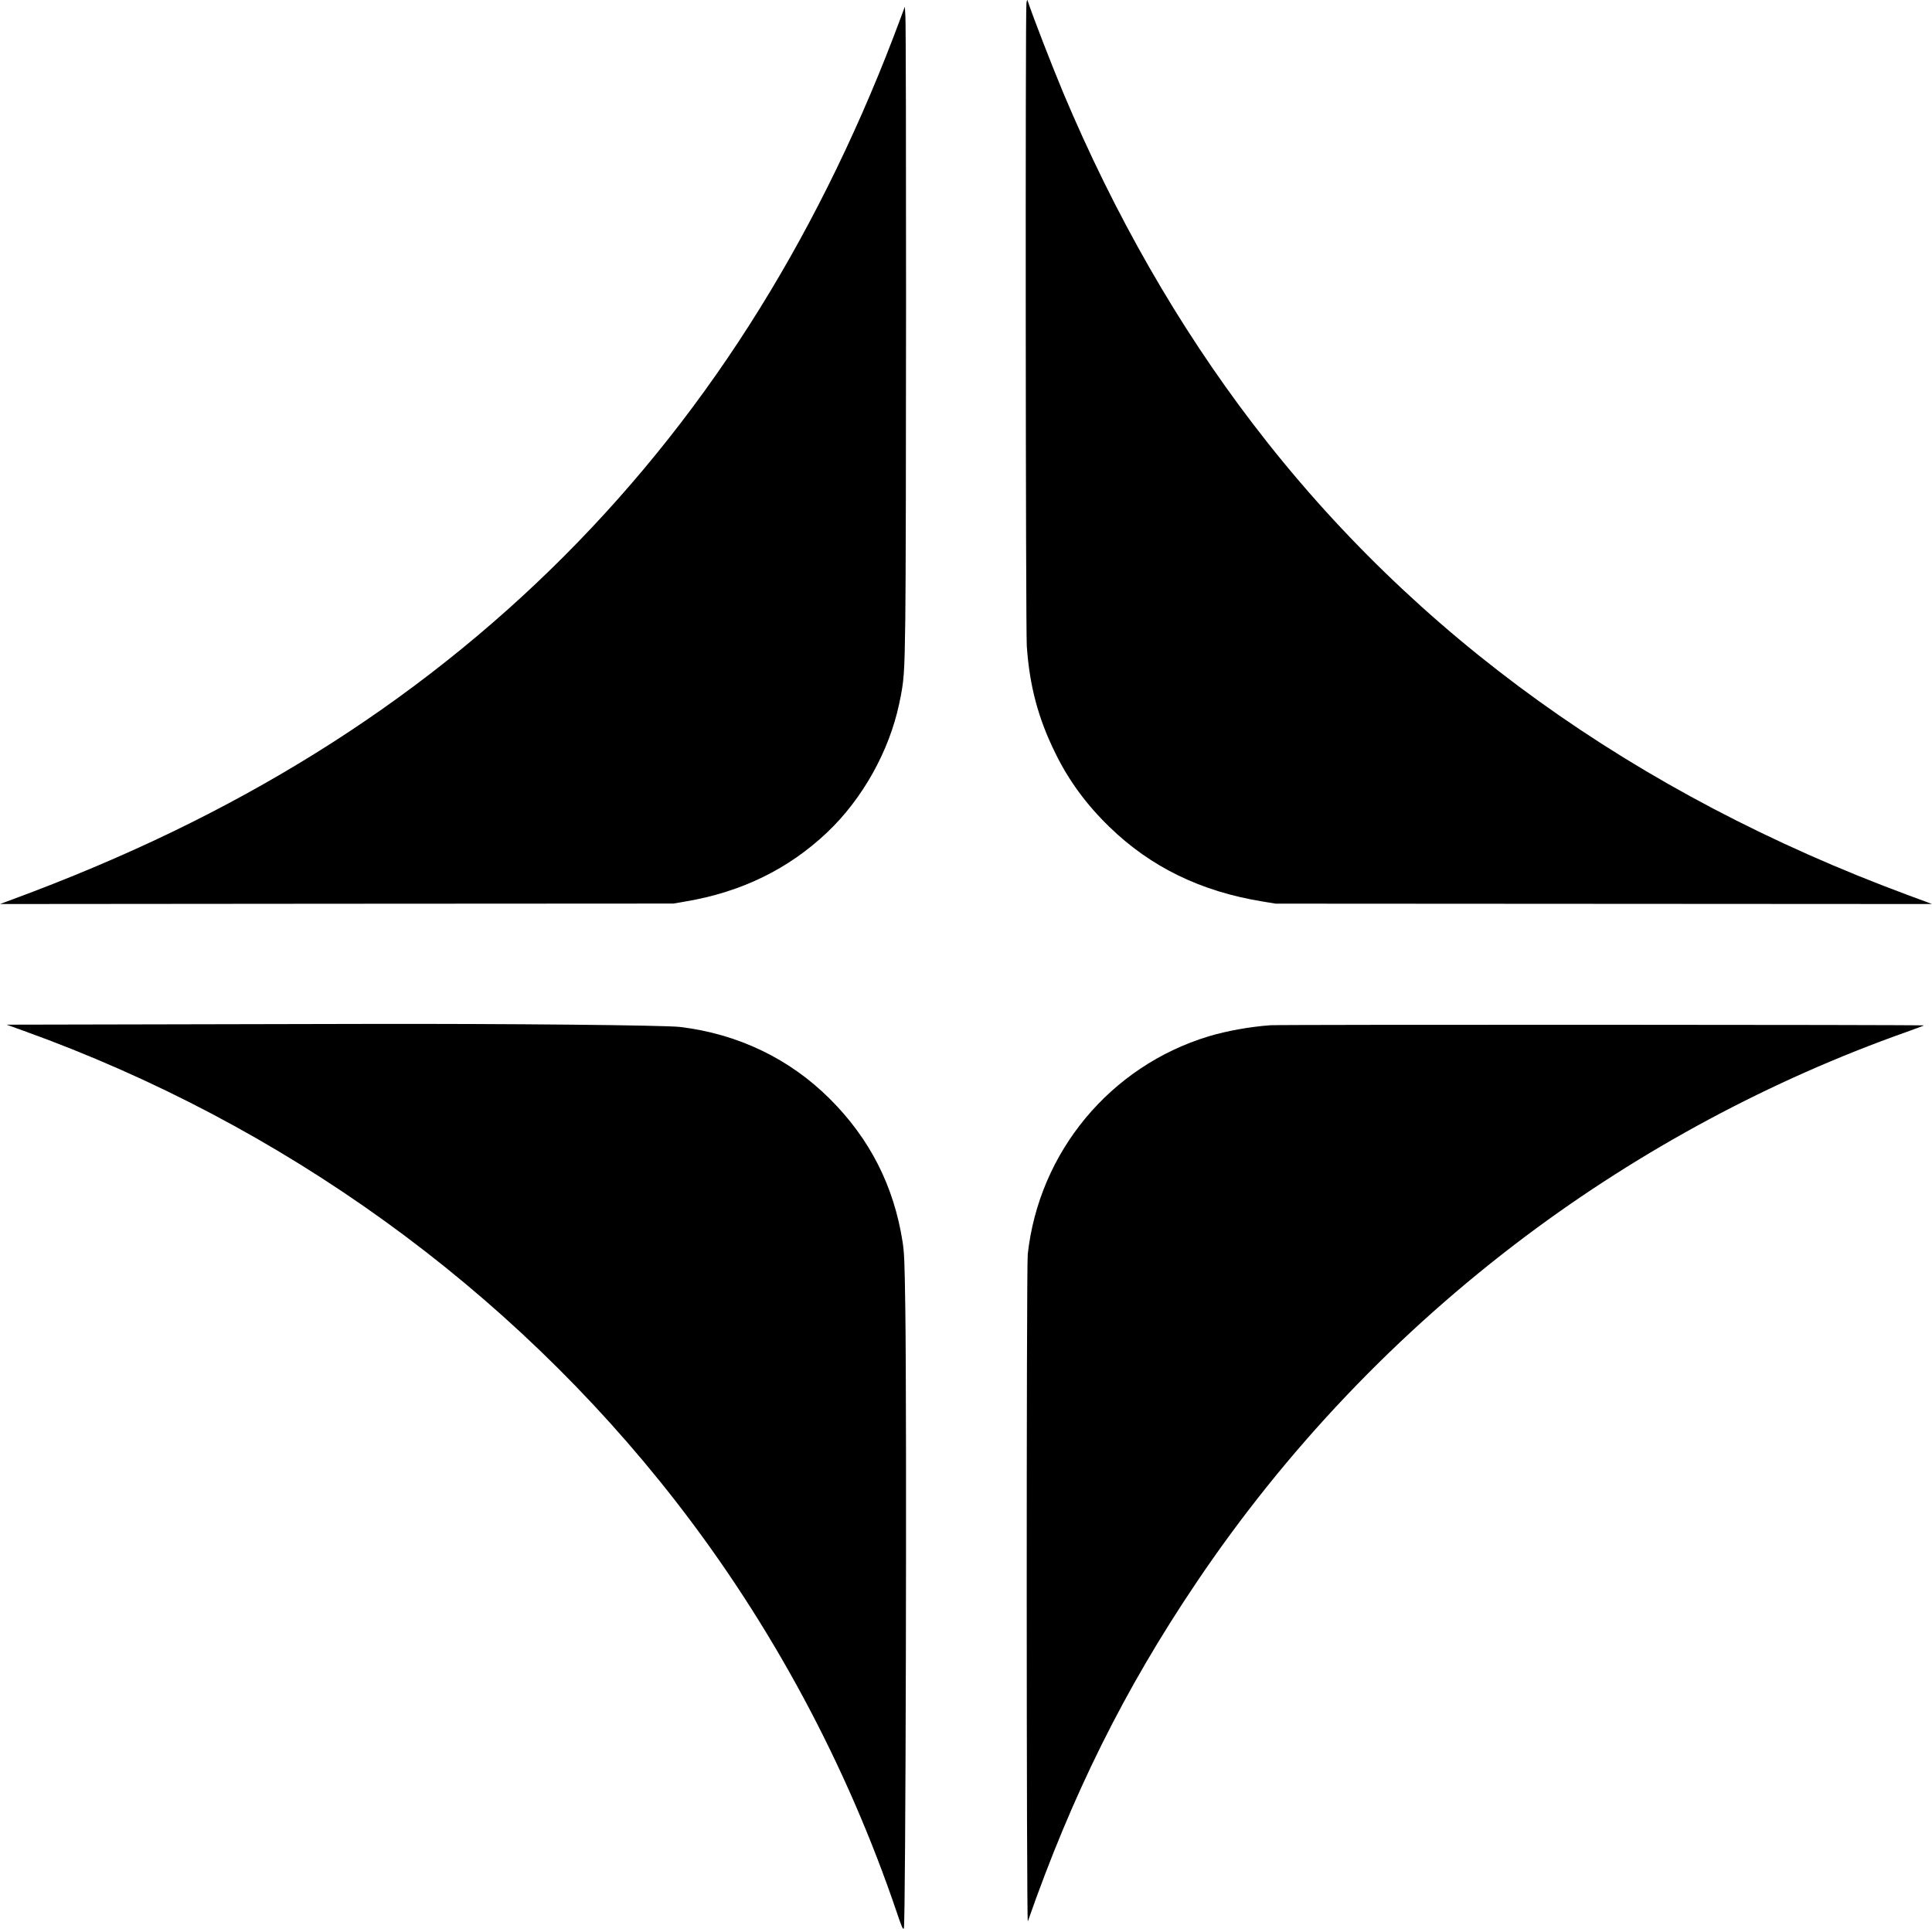
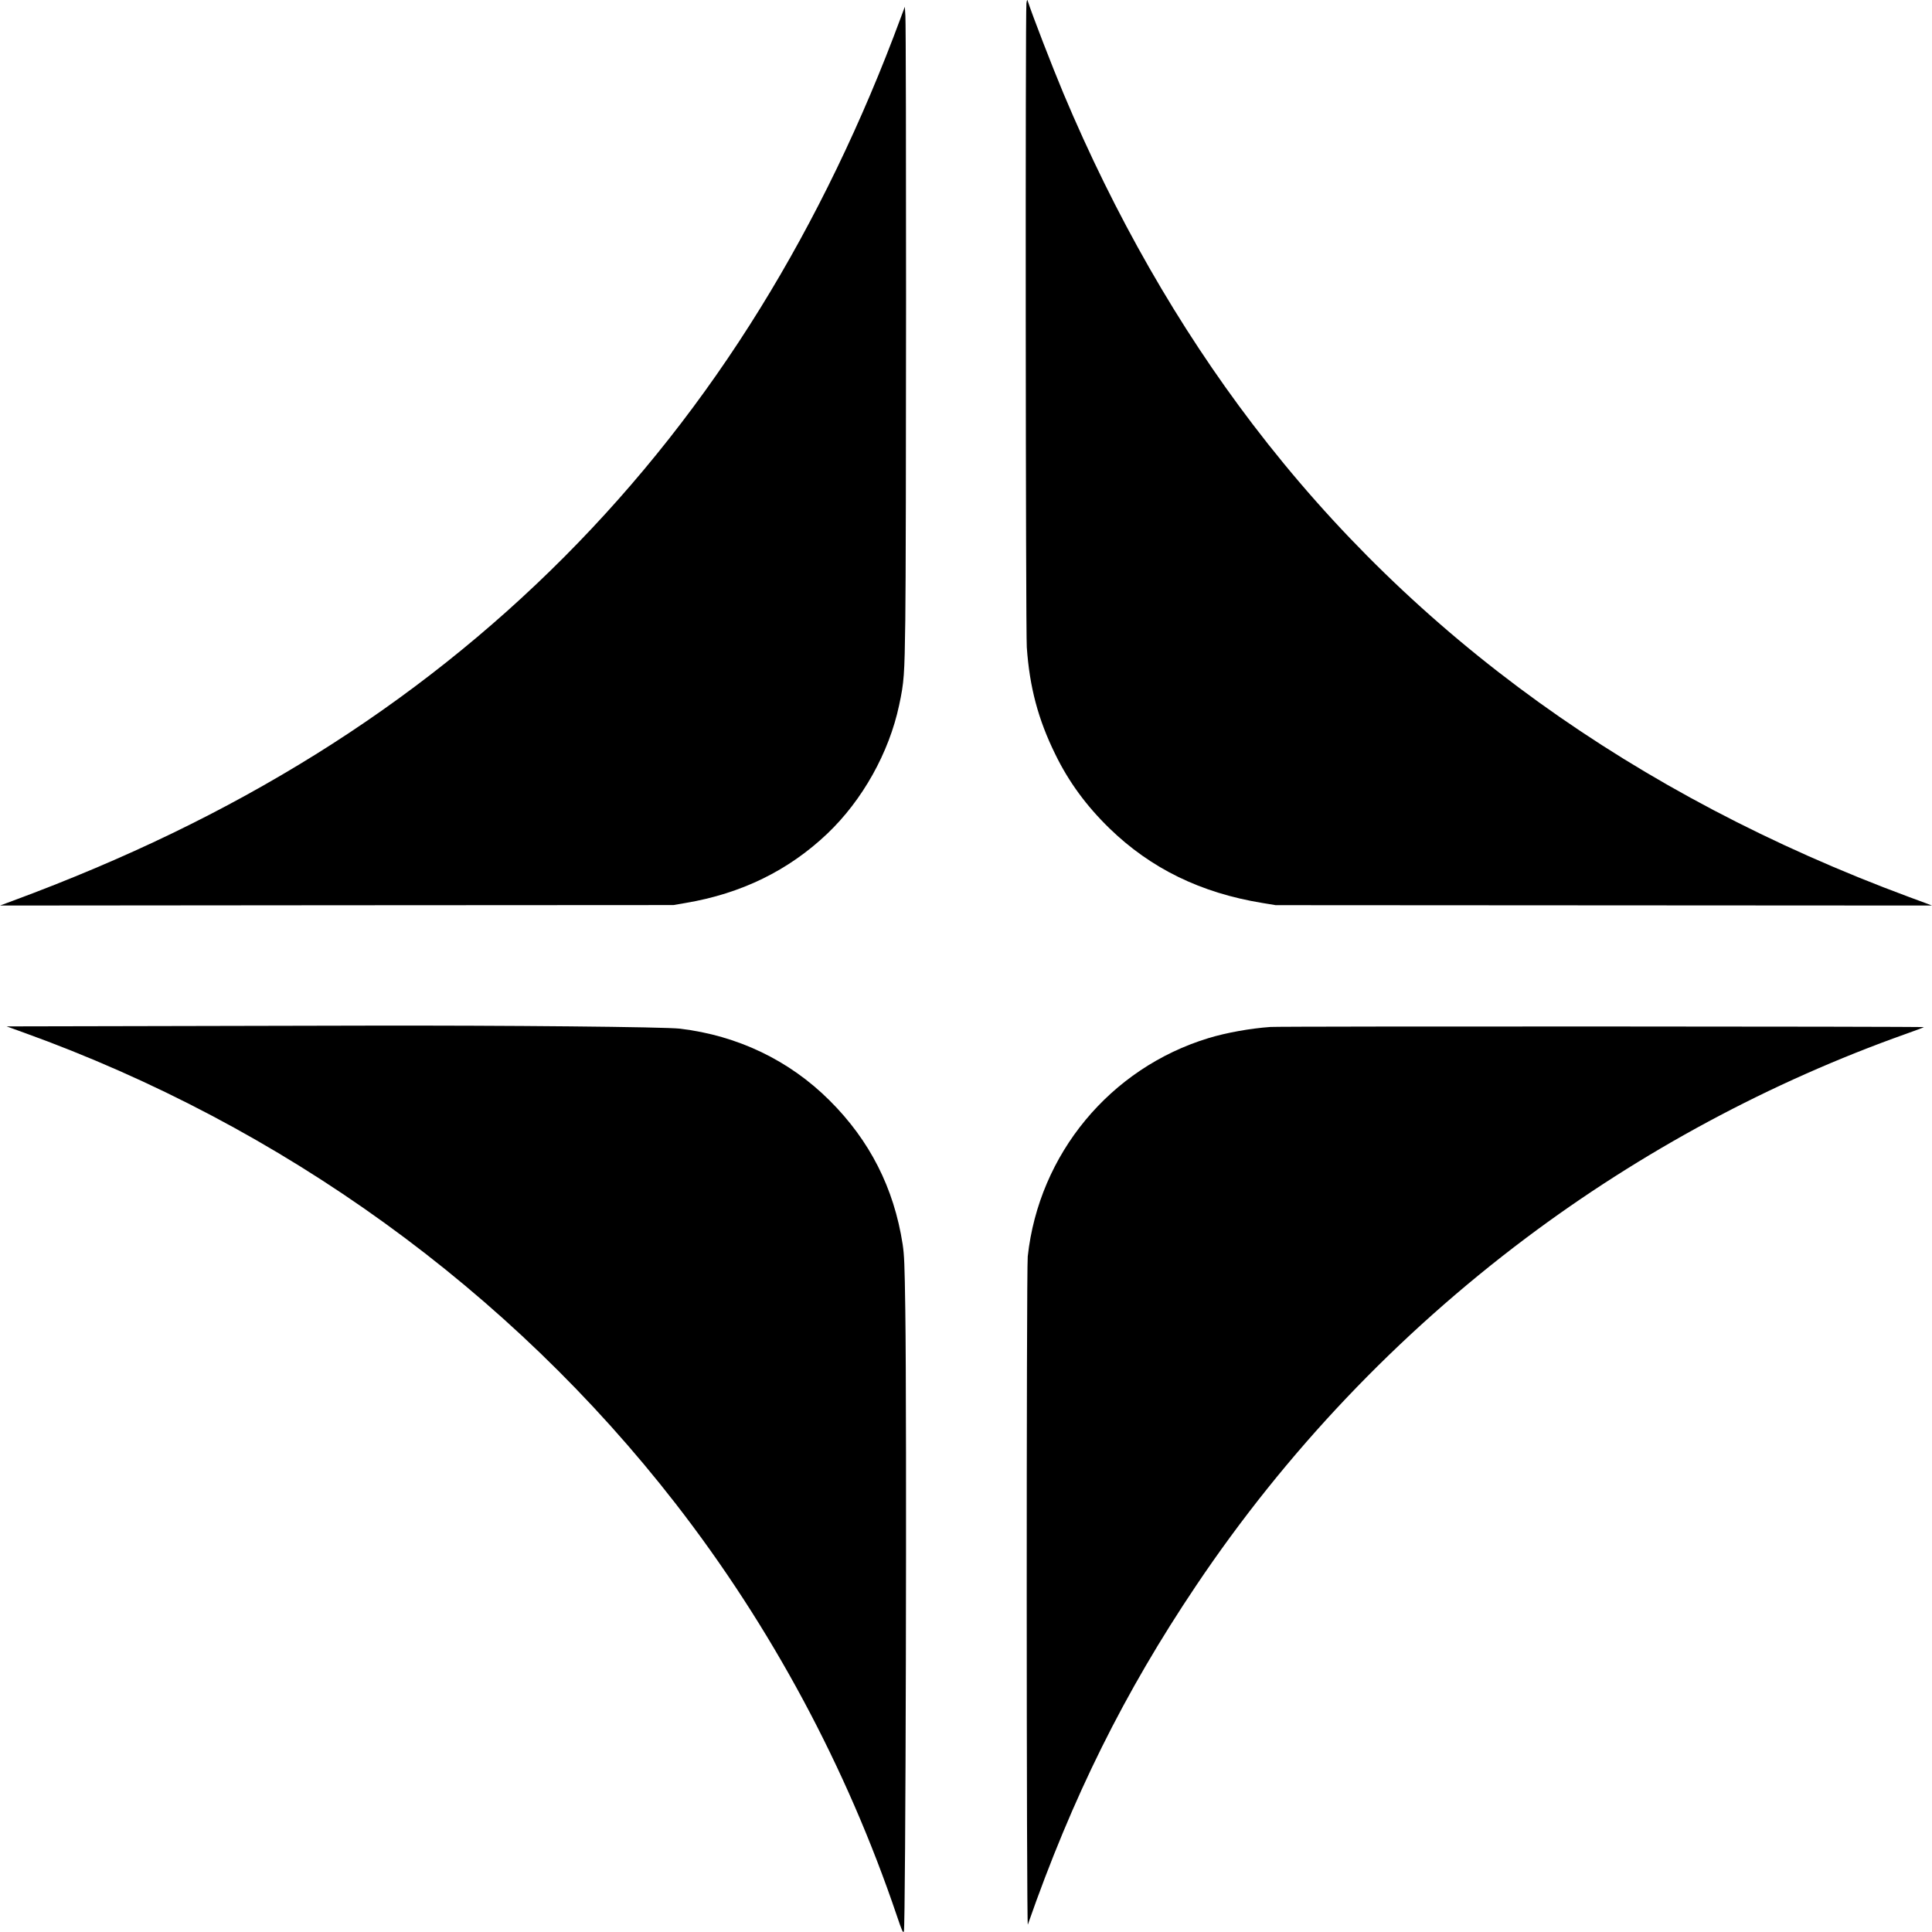
- <svg xmlns="http://www.w3.org/2000/svg" version="1.0" width="2037pt" height="2033.505pt" viewBox="0 0 2037 2033.505" preserveAspectRatio="xMidYMid meet">
-   <g transform="translate(-1.5,2036.215) scale(0.1,-0.1)" fill="#000000" stroke="none">
-     <path d="M10837 20326 c-12 -83 -8 -6614 4 -6776 29 -420 120 -761 300 -1126 141 -290 328 -544 571 -780 436 -423 963 -680 1613 -786 l140 -23 3460 -2 3460 -2 -55 21 c-30 11 -116 43 -190 70 -2889 1069 -5211 2739 -6916 4973 -786 1029 -1456 2199 -1997 3485 -123 294 -325 815 -379 980 -2 8 -8 -7 -11 -34z" />
-     <path d="M9511 20173 c-405 -1095 -904 -2125 -1479 -3053 -1189 -1922 -2765 -3501 -4687 -4697 -970 -603 -2005 -1102 -3195 -1542 l-135 -50 3550 3 3550 2 128 22 c589 99 1086 342 1494 729 372 353 652 854 758 1353 52 242 57 310 65 895 10 649 11 6212 1 6358 l-6 98 -44 -118z" />
-     <path d="M1530 9562 l-1445 -3 180 -65 c2730 -982 5125 -2710 6874 -4959 1007 -1295 1802 -2772 2332 -4337 54 -160 65 -184 74 -165 19 43 32 5394 15 6537 -7 492 -11 582 -28 696 -92 593 -347 1093 -771 1514 -424 422 -968 682 -1576 755 -158 19 -1845 35 -3295 32 -503 -1 -1565 -3 -2360 -5z" />
-     <path d="M13410 9553 c-213 -15 -463 -60 -652 -117 -1038 -315 -1789 -1220 -1907 -2298 -15 -136 -14 -7076 1 -7033 469 1341 1017 2443 1773 3566 946 1407 2121 2642 3480 3661 1216 911 2578 1642 4005 2148 96 34 182 66 190 71 14 8 -6783 10 -6890 2z" />
+ <svg xmlns="http://www.w3.org/2000/svg" version="1.0" width="2037" height="2037" viewBox="0 0 2037 2037" preserveAspectRatio="xMidYMid meet">
+   <g transform="scale(1,1.001719)">
+     <g transform="translate(-1.5,2036.215) scale(0.1,-0.1)" fill="#000000" stroke="none">
+       <path d="M10837 20326 c-12 -83 -8 -6614 4 -6776 29 -420 120 -761 300 -1126 141 -290 328 -544 571 -780 436 -423 963 -680 1613 -786 l140 -23 3460 -2 3460 -2 -55 21 c-30 11 -116 43 -190 70 -2889 1069 -5211 2739 -6916 4973 -786 1029 -1456 2199 -1997 3485 -123 294 -325 815 -379 980 -2 8 -8 -7 -11 -34z" />
+       <path d="M9511 20173 c-405 -1095 -904 -2125 -1479 -3053 -1189 -1922 -2765 -3501 -4687 -4697 -970 -603 -2005 -1102 -3195 -1542 l-135 -50 3550 3 3550 2 128 22 c589 99 1086 342 1494 729 372 353 652 854 758 1353 52 242 57 310 65 895 10 649 11 6212 1 6358 l-6 98 -44 -118z" />
+       <path d="M1530 9562 l-1445 -3 180 -65 c2730 -982 5125 -2710 6874 -4959 1007 -1295 1802 -2772 2332 -4337 54 -160 65 -184 74 -165 19 43 32 5394 15 6537 -7 492 -11 582 -28 696 -92 593 -347 1093 -771 1514 -424 422 -968 682 -1576 755 -158 19 -1845 35 -3295 32 -503 -1 -1565 -3 -2360 -5z" />
+       <path d="M13410 9553 c-213 -15 -463 -60 -652 -117 -1038 -315 -1789 -1220 -1907 -2298 -15 -136 -14 -7076 1 -7033 469 1341 1017 2443 1773 3566 946 1407 2121 2642 3480 3661 1216 911 2578 1642 4005 2148 96 34 182 66 190 71 14 8 -6783 10 -6890 2z" />
+     </g>
  </g>
</svg>
